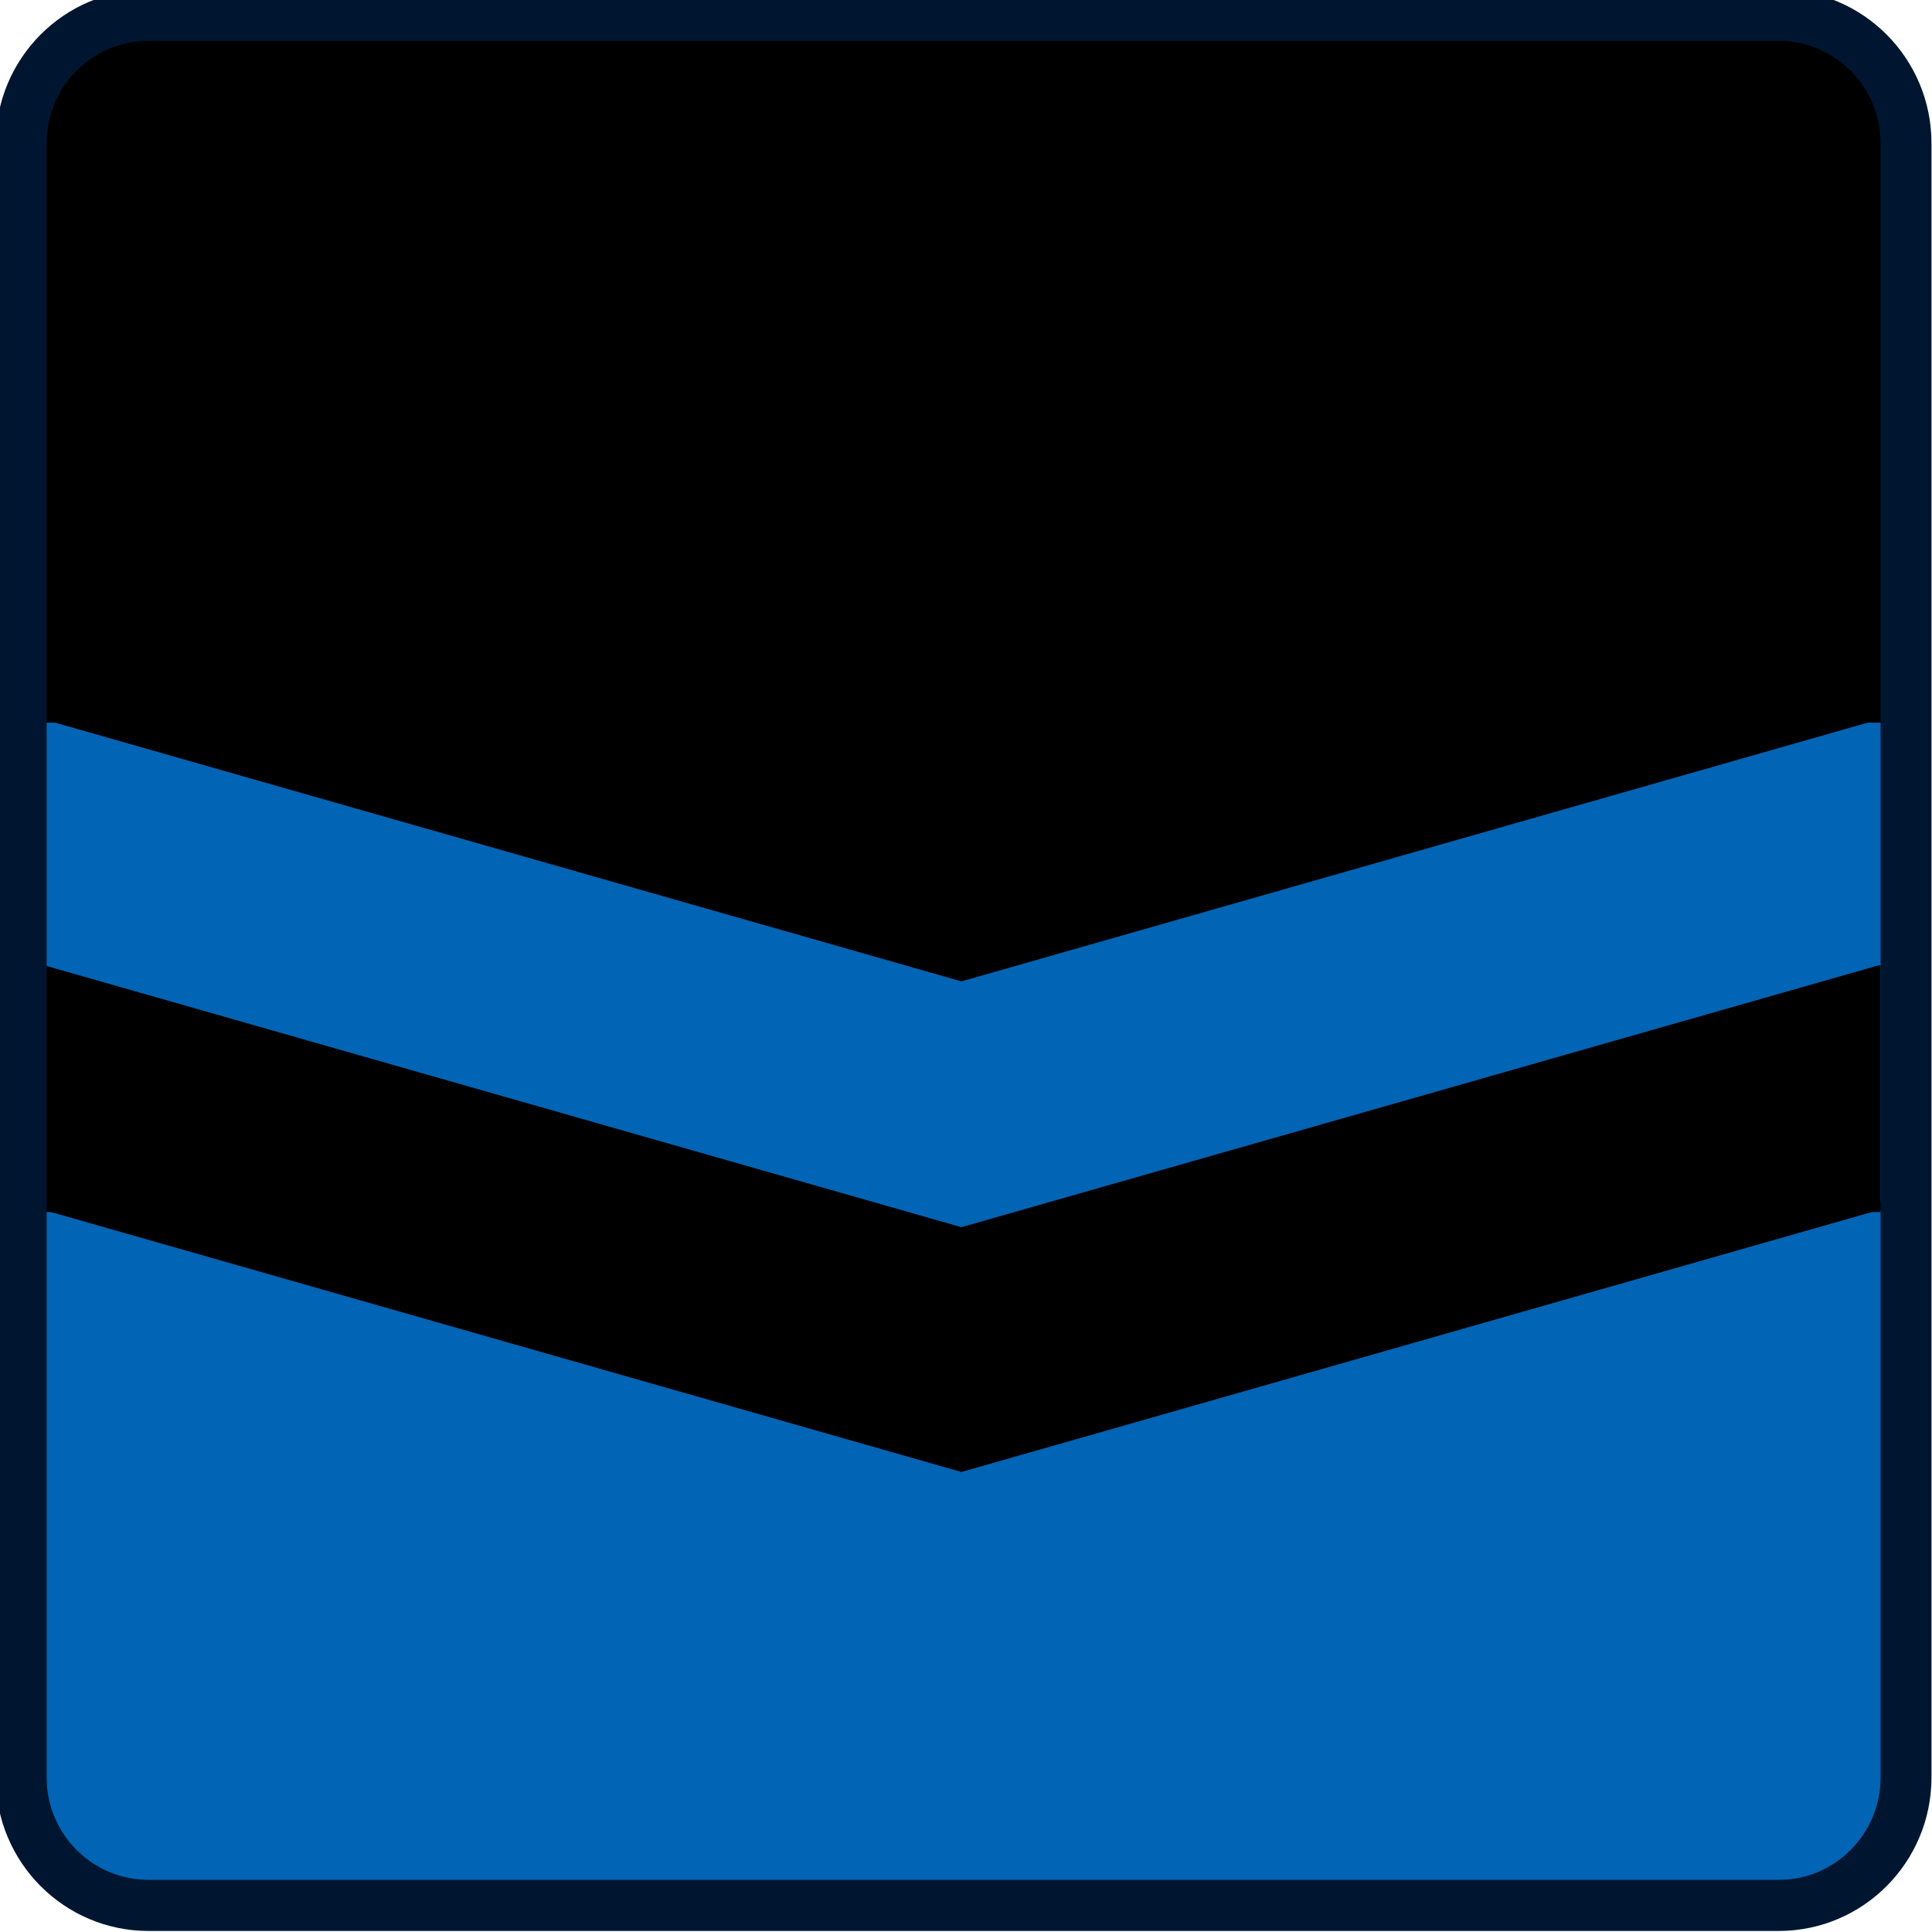
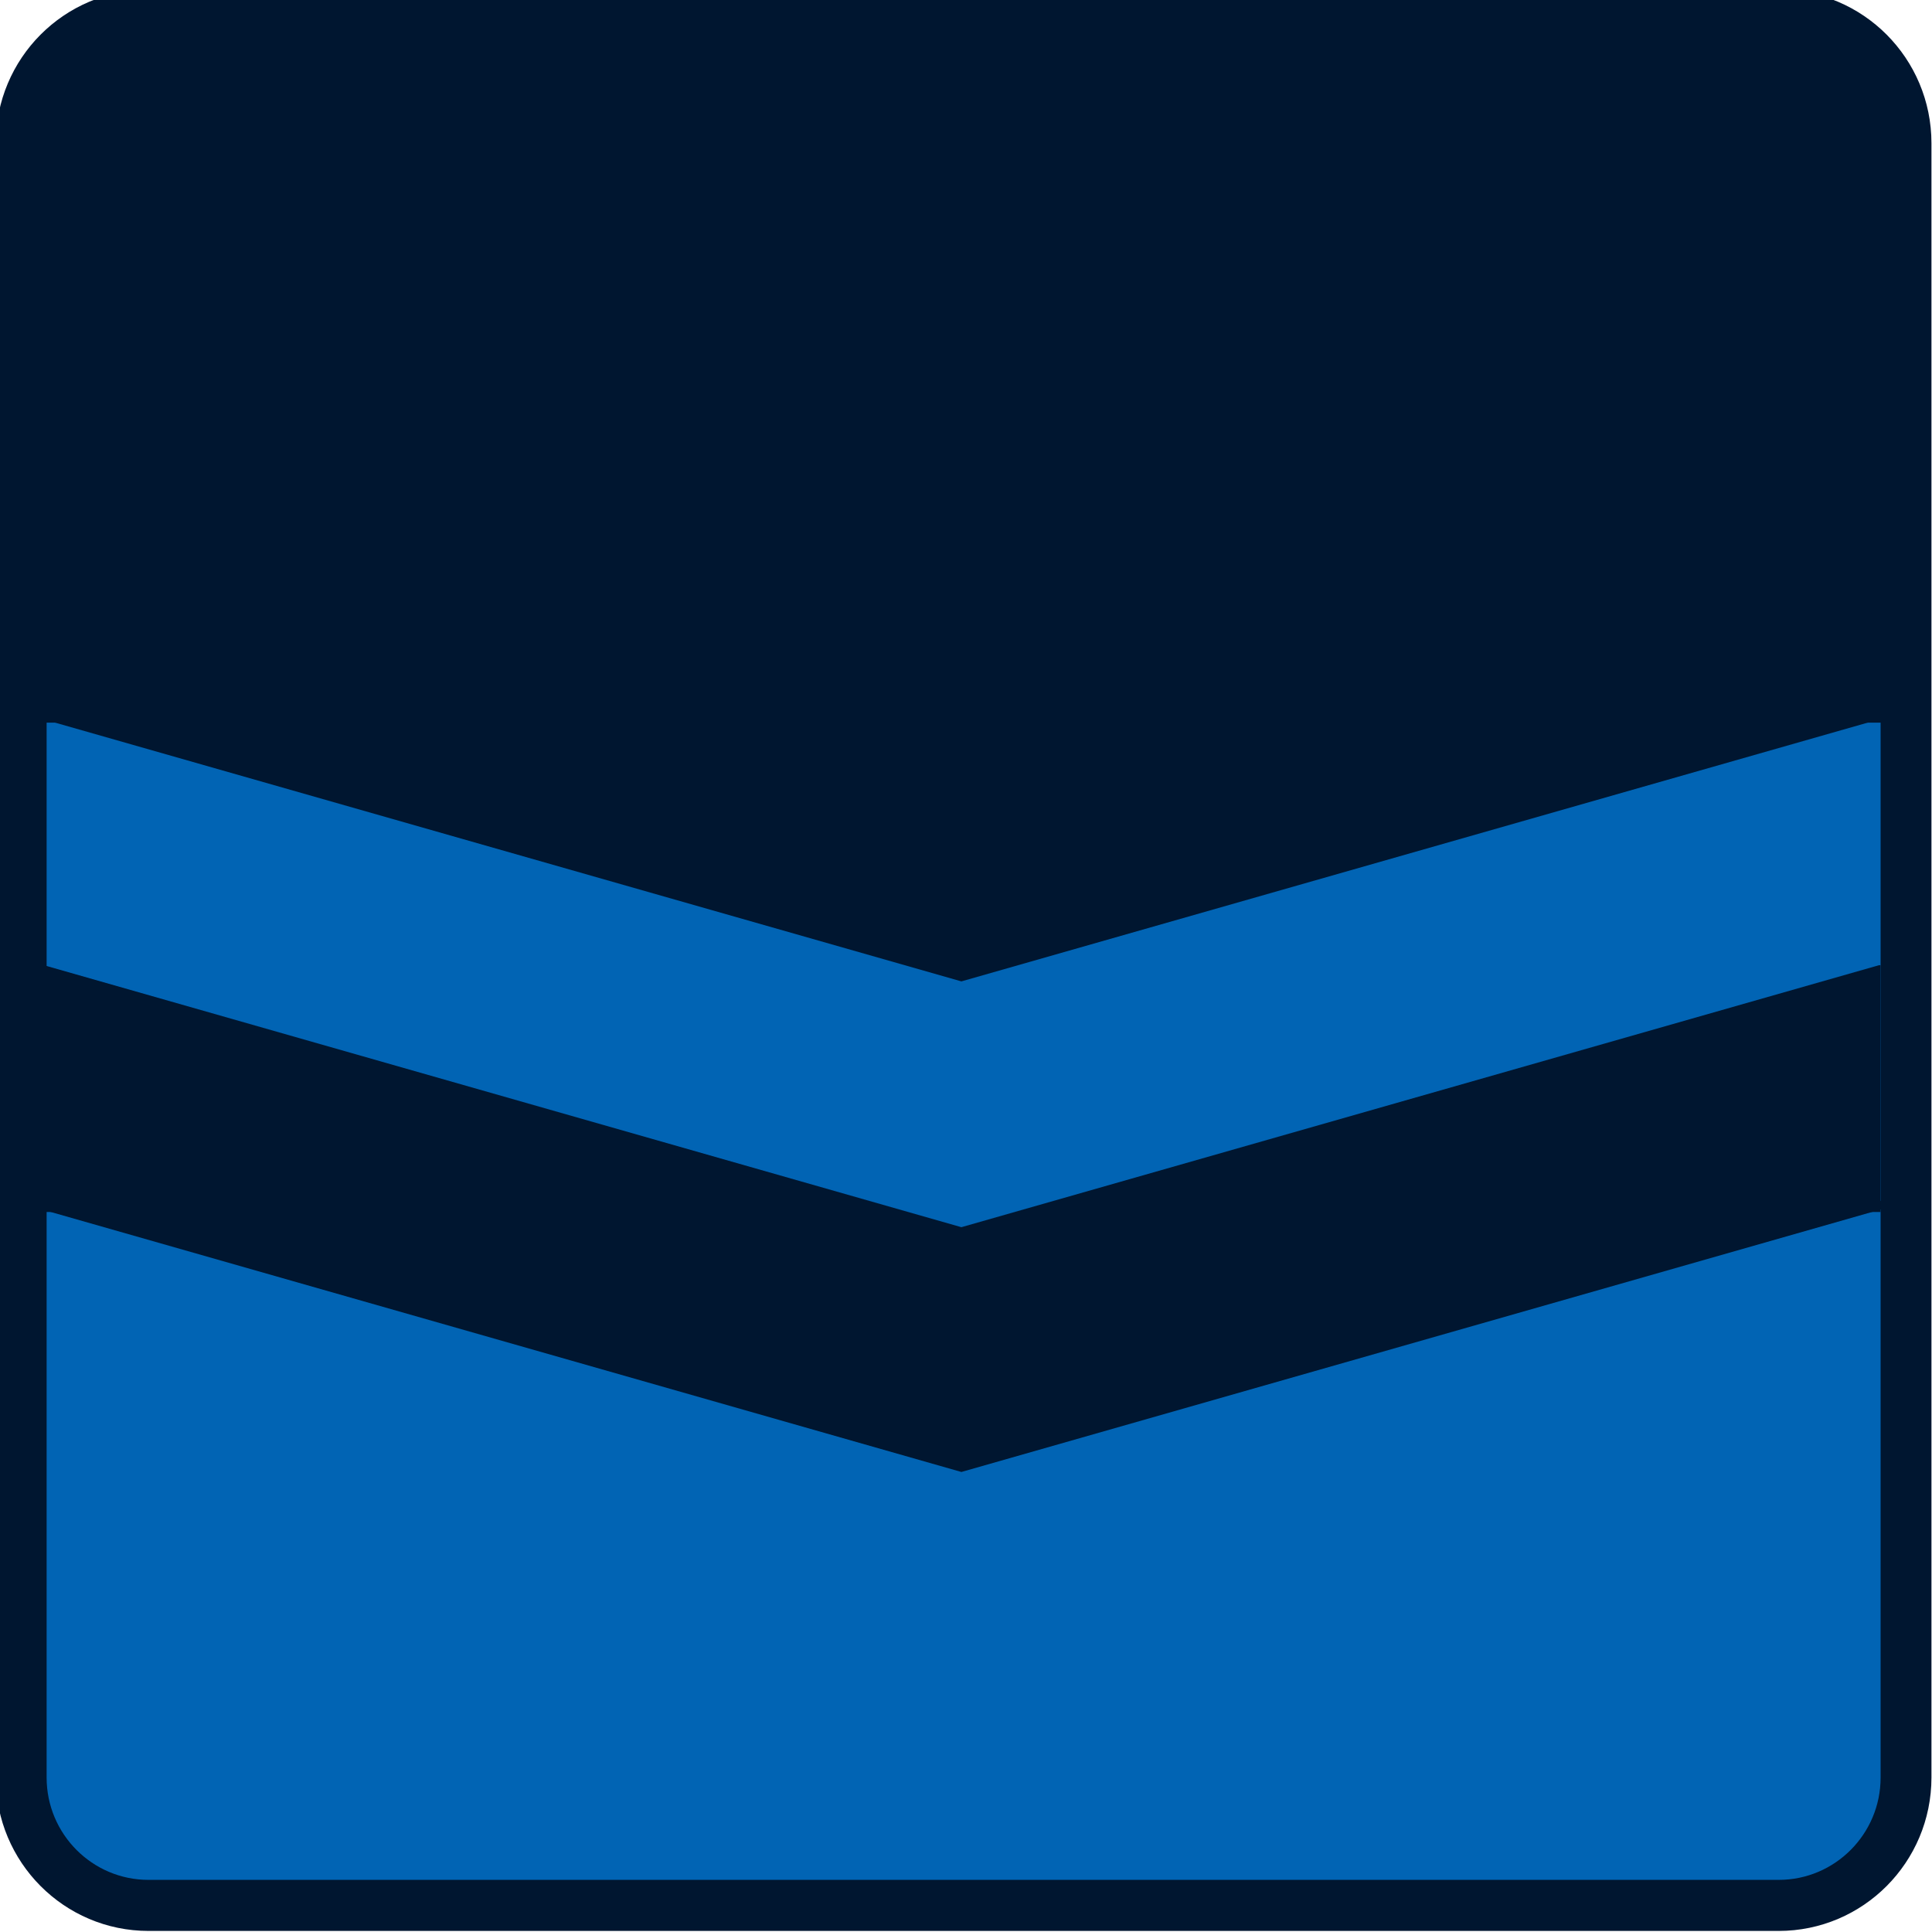
<svg xmlns="http://www.w3.org/2000/svg" width="512" height="512">
-   <path fill="none" d="M-26.08 93.547h244.6V338.49h-244.6V93.547z" />
  <g transform="matrix(3.36871 0 0 3.38302 -67.439 251.31)">
    <rect fill="#0164b4" rx="10.019" y="-73.089" x="21.687" height="148.064" width="148.276" />
-     <path d="M23.341 1.323H167.96v19.334H23.341V1.323z" fill-opacity="null" />
+     <path fill="#001630" d="M23.341 1.323H167.96v19.334H23.341V1.323z" fill-opacity="null" />
    <path fill="#0164b4" d="M23.341-18.555H167.96V.849H23.341v-19.404z" fill-opacity="null" />
-     <path d="M170.343 19.787 95.65 41.022 20.957 19.787h149.386z" />
+     <path fill="#001630" d="M170.343 19.787 95.65 41.022 20.957 19.787h149.386z" />
    <path fill="#0164b4" d="M170.343.611 95.65 21.847 20.957.61h149.386v.001z" />
-     <path d="M170.343-18.643 95.65 2.592 20.957-18.643h149.386z" />
-     <path d="M21.687-36.685h148.276v19.008H21.687v-19.008z" fill-opacity="null" />
-     <rect rx="10.019" y="-73.089" x="21.687" height="50.022" width="148.276" />
-     <rect stroke-width="4.005" stroke="#001630" rx="10.019" fill="none" y="-73.089" x="21.687" height="148.064" width="148.276" />
+     <path fill="#001630" d="M170.343-18.643 95.65 2.592 20.957-18.643h149.386z" />
+     <path fill="#001630" d="M21.687-36.685h148.276v19.008H21.687v-19.008z" fill-opacity="null" />
+     <rect fill="#001630" rx="10.019" y="-73.089" x="21.687" height="50.022" width="148.276" />
+     <rect fill="none" stroke-width="4" stroke="#001630" rx="10.019" y="-73.089" x="21.687" height="148.064" width="148.276" />
  </g>
</svg>
